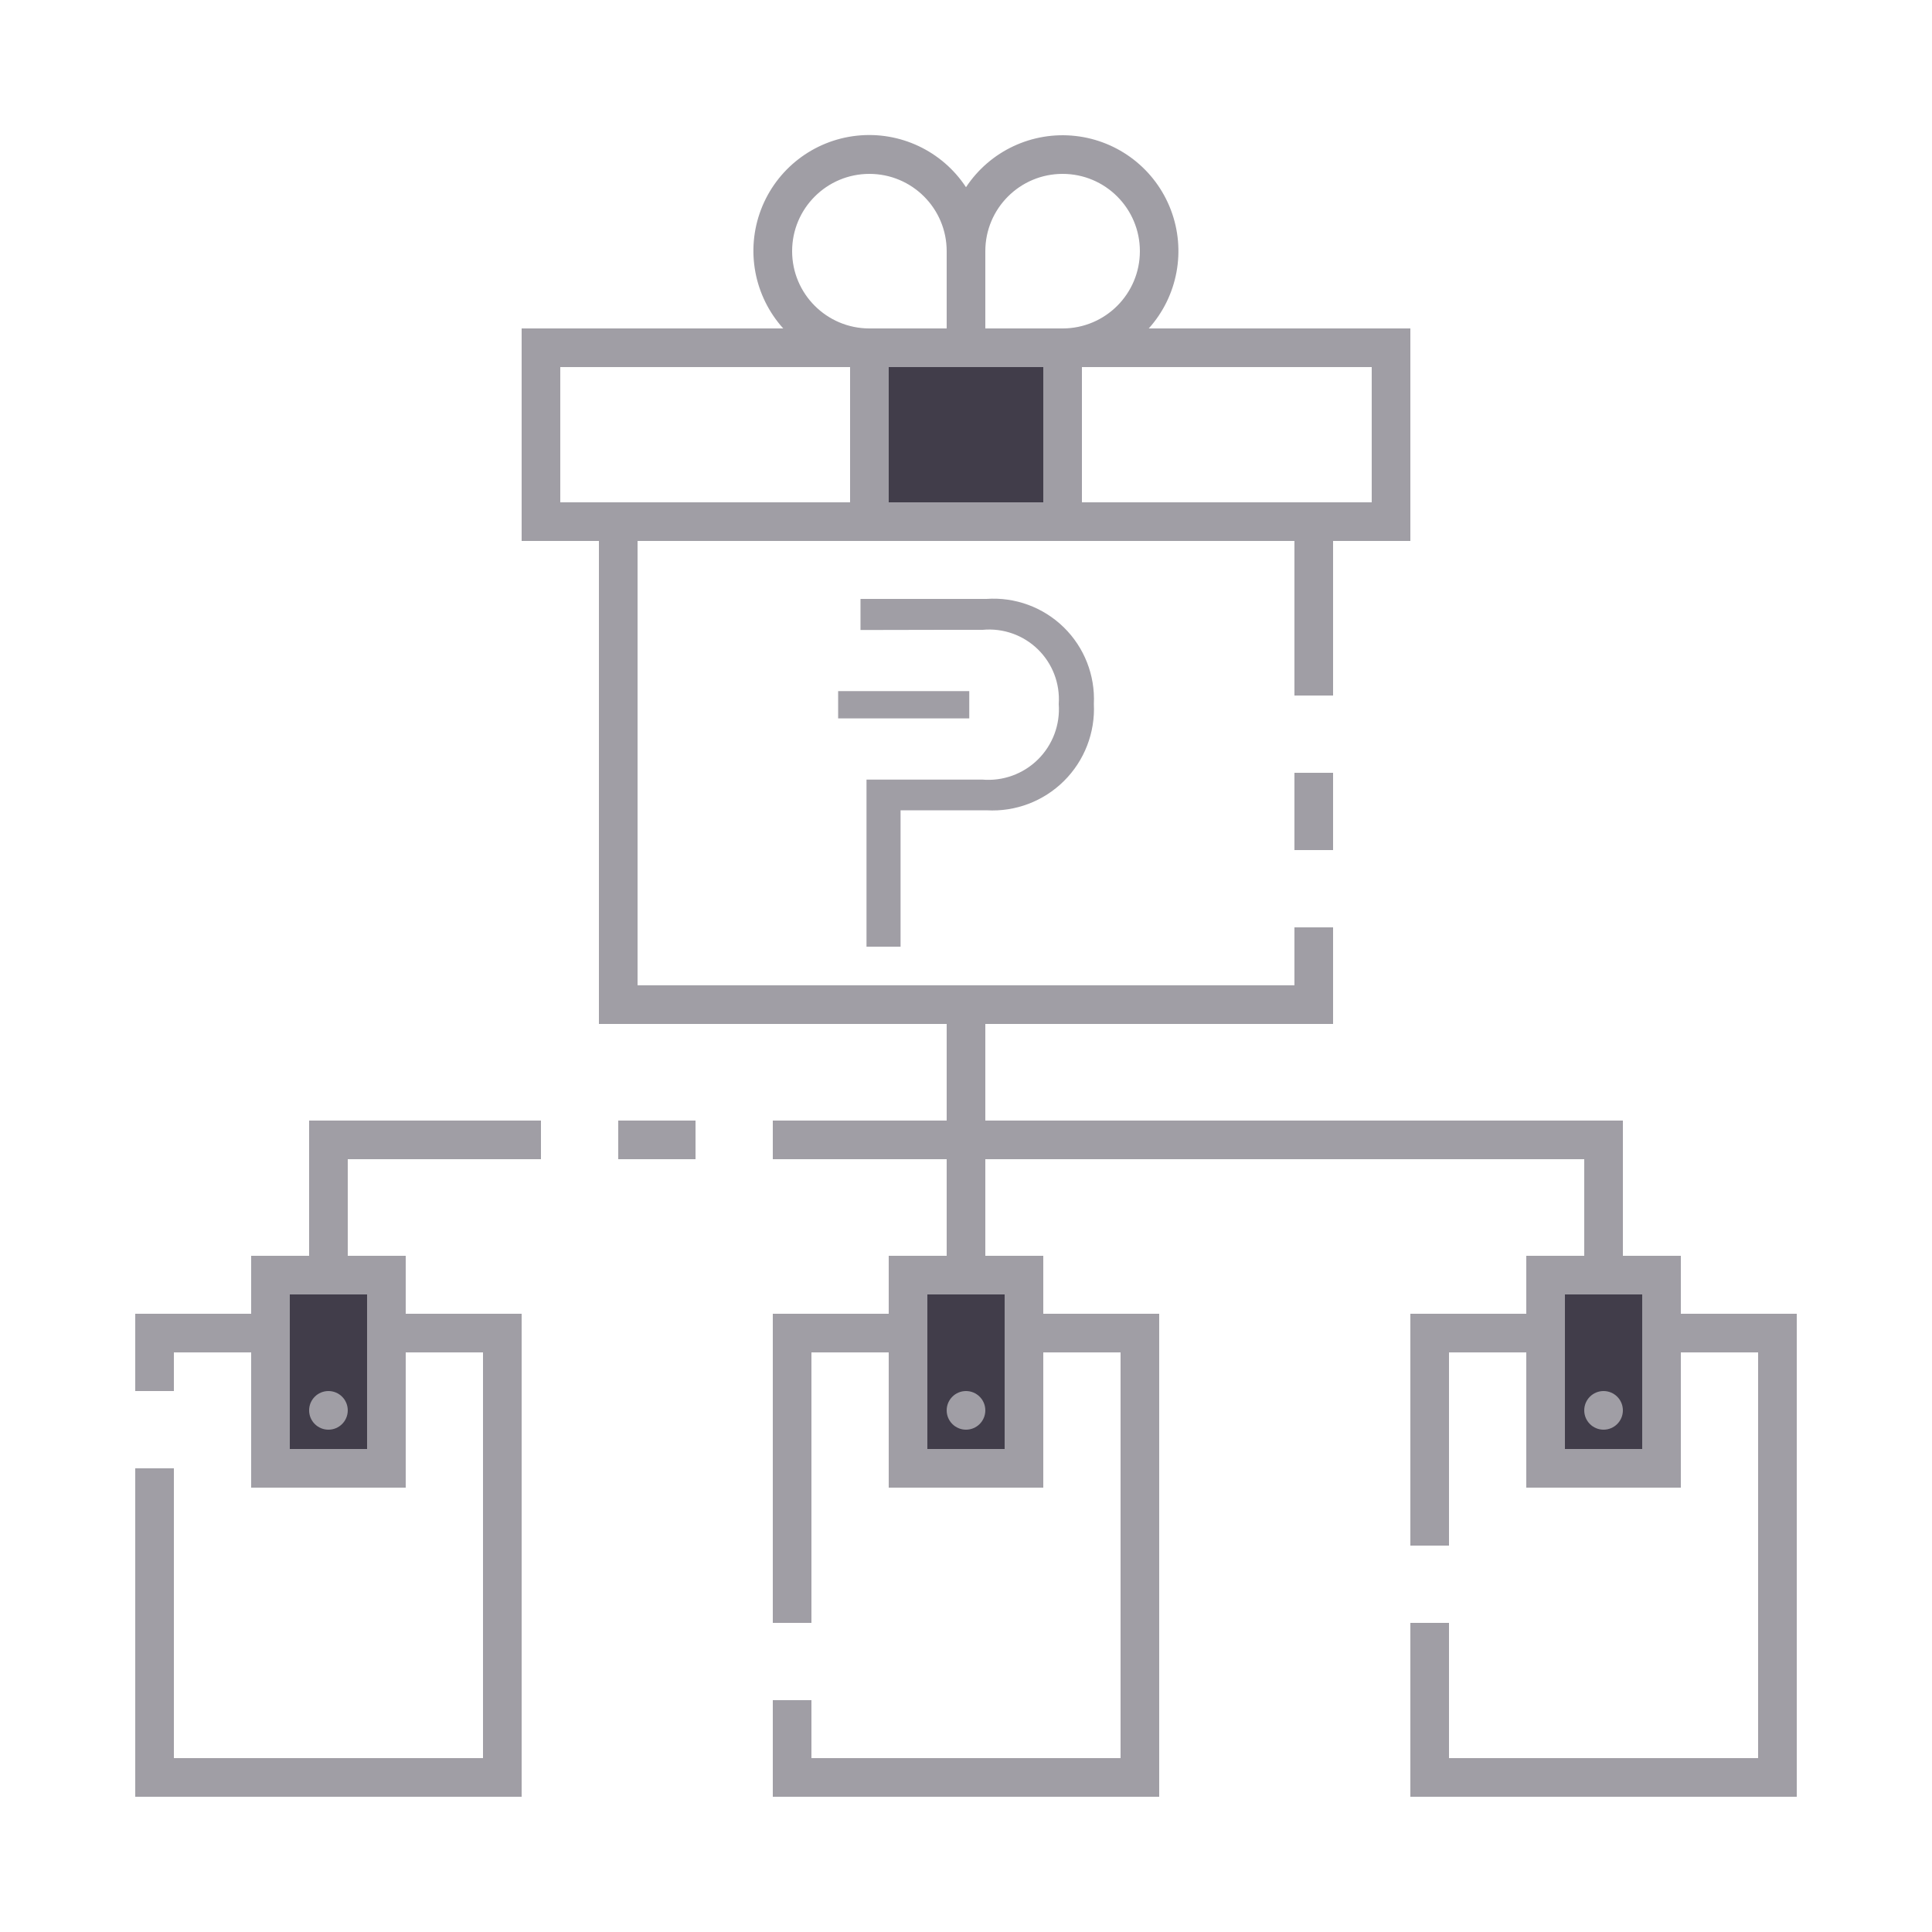
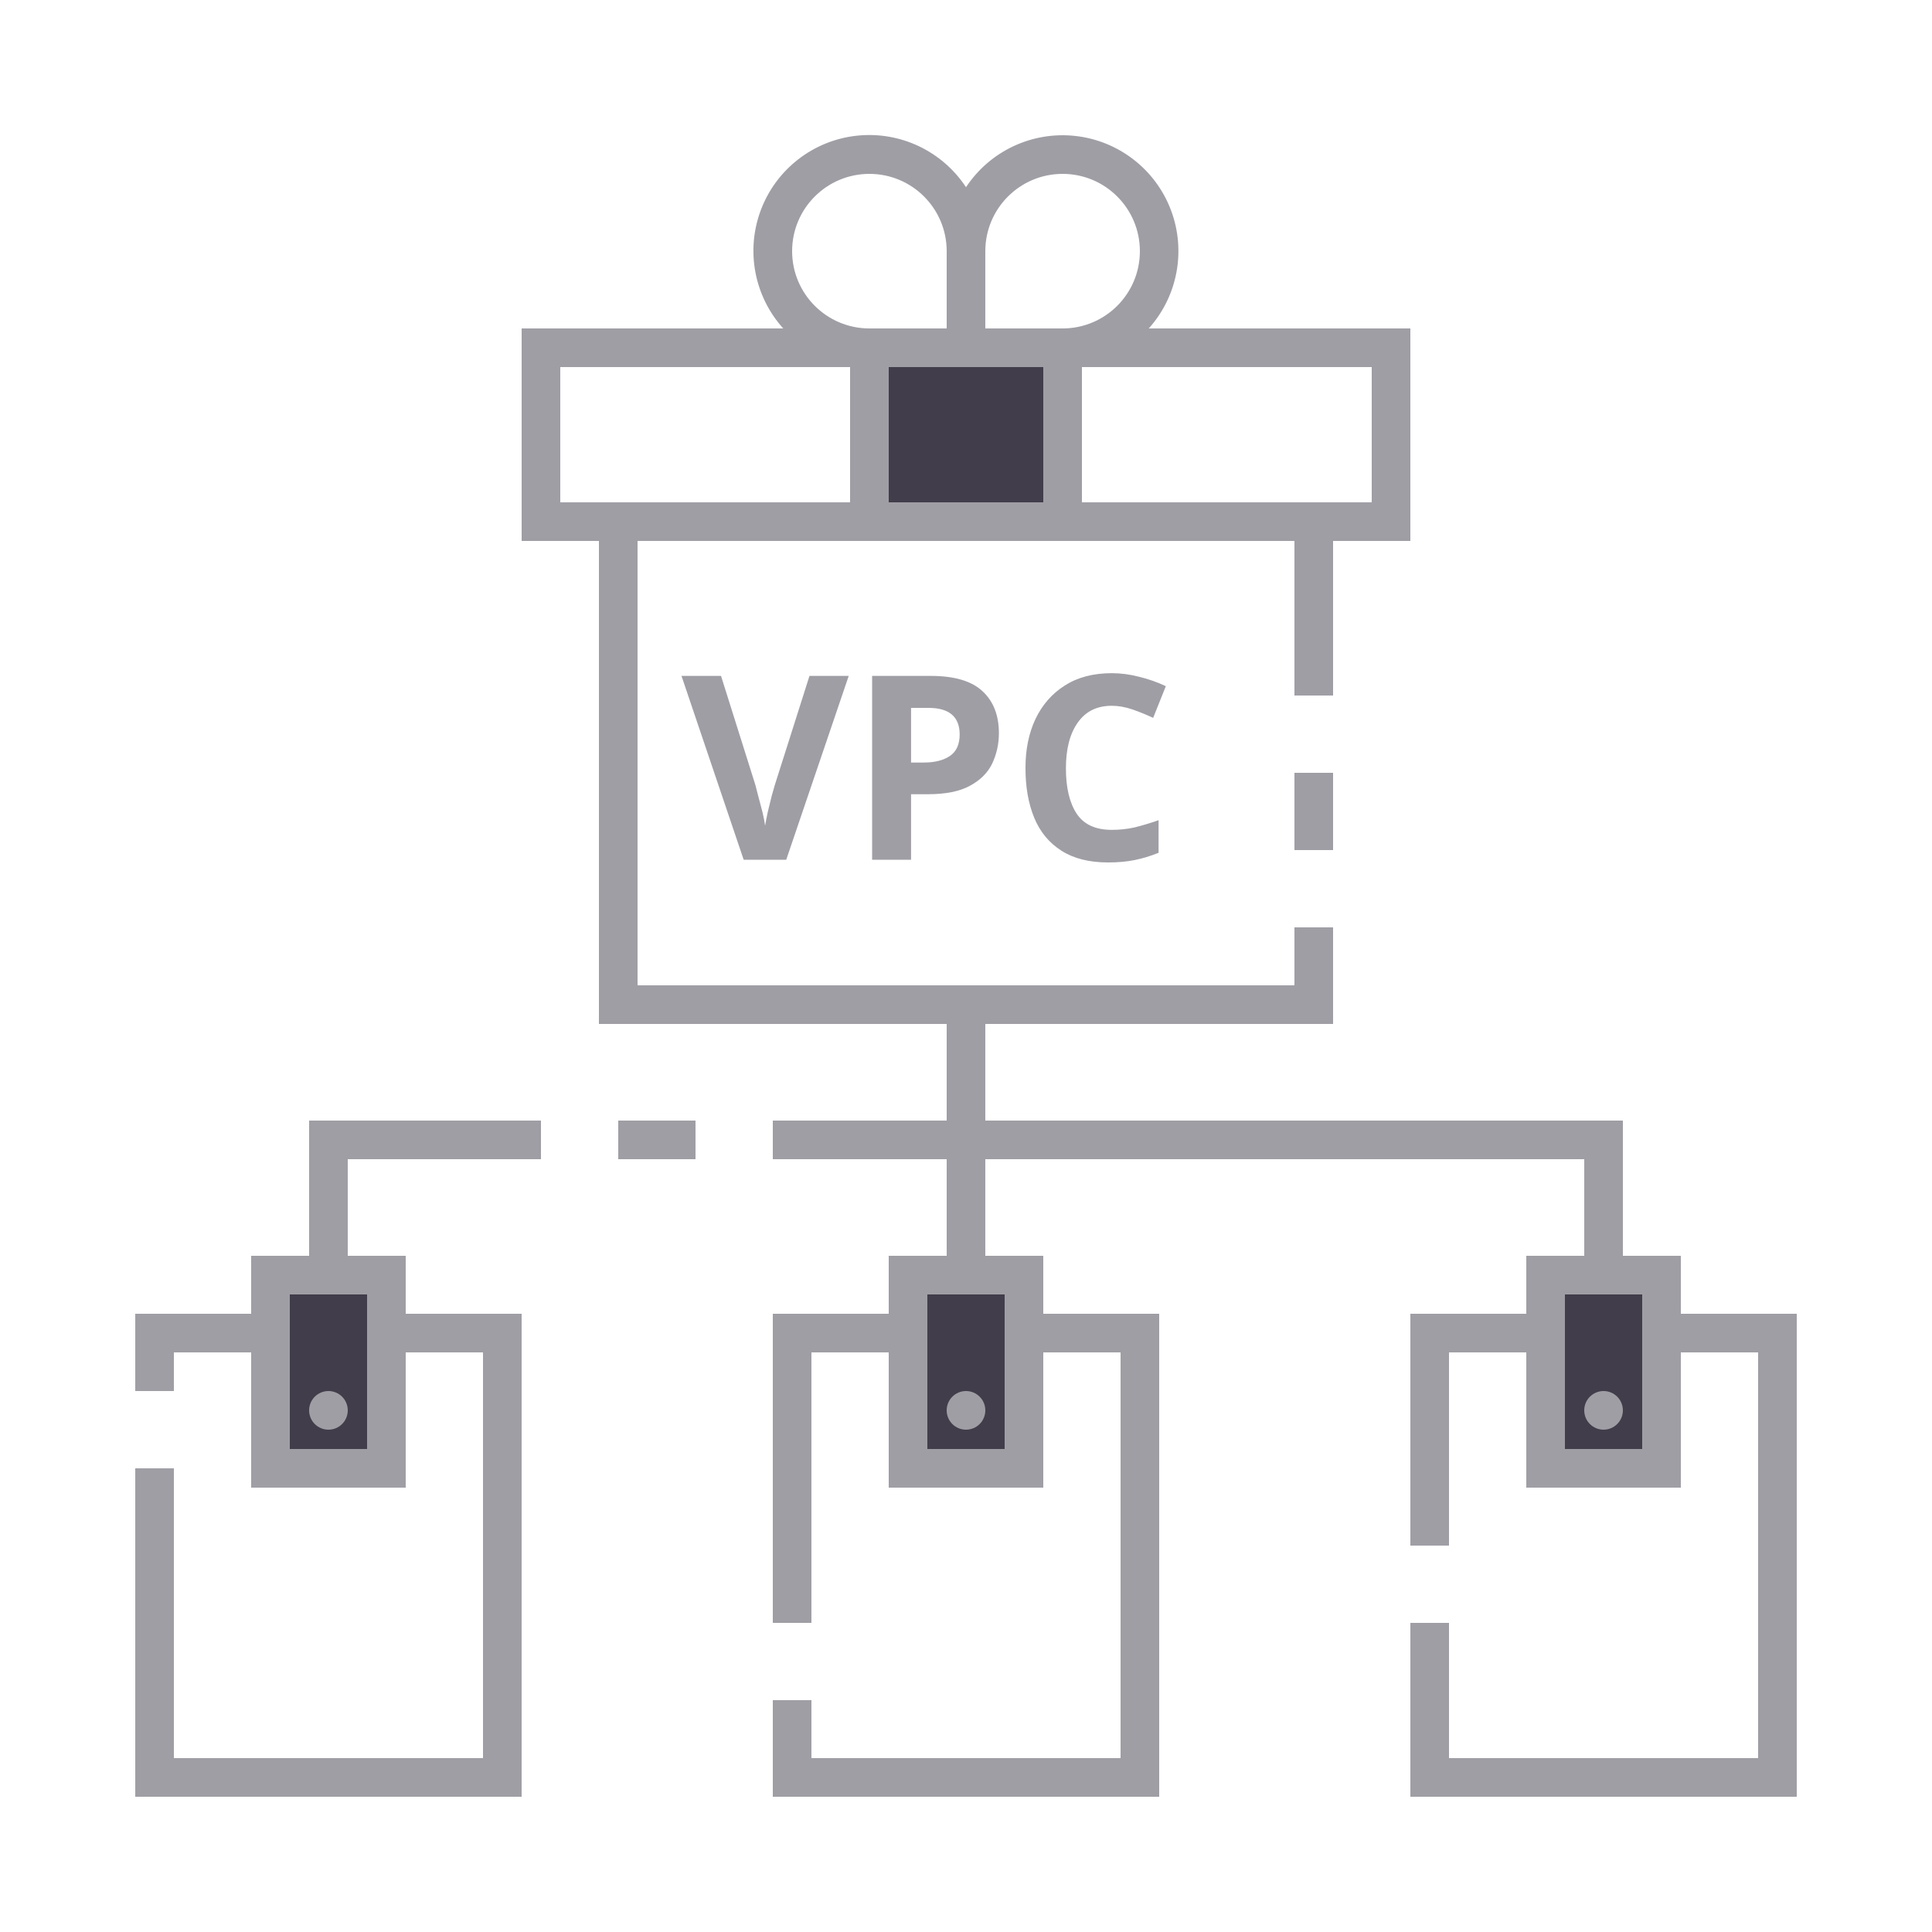
- <svg xmlns="http://www.w3.org/2000/svg" id="ic_empty_dark_multisend" width="100" height="100" viewBox="0 0 100 100">
-   <defs>
-     <style type="text/css">
+ <svg xmlns="http://www.w3.org/2000/svg" version="1.1" viewBox="0 0 100 100" height="100" width="100" id="ic_empty_dark_multisend">
+   <defs id="defs12">
+     <style id="style10" type="text/css">
            .cls-1{fill:#413d4a}.cls-2{fill:#a09ea5}.cls-3{fill:none}
        </style>
  </defs>
-   <g id="Group_9062" data-name="Group 9062">
-     <g id="Group_9060" data-name="Group 9060">
-       <path id="Rectangle_4717" d="M0 0h10v9H0z" class="cls-1" data-name="Rectangle 4717" transform="translate(45 18)" />
-       <g id="Group_9059" data-name="Group 9059">
-         <path id="Rectangle_4718" d="M0 0h6v10H0z" class="cls-1" data-name="Rectangle 4718" transform="translate(14 66)" />
-         <path id="Rectangle_4719" d="M0 0h6v10H0z" class="cls-1" data-name="Rectangle 4719" transform="translate(80 66)" />
-         <path id="Rectangle_4720" d="M0 0h6v10H0z" class="cls-1" data-name="Rectangle 4720" transform="translate(47 66)" />
+   <g id="g82">
+     <g data-name="Group 9060" id="Group_9060">
+       <path transform="translate(45,18)" data-name="Rectangle 4717" class="cls-1" d="M 0,0 H 10 V 9 H 0 Z" id="Rectangle_4717" />
+       <g data-name="Group 9059" id="Group_9059">
+         <path transform="translate(14,66)" data-name="Rectangle 4718" class="cls-1" d="M 0,0 H 6 V 10 H 0 Z" id="Rectangle_4718" />
+         <path transform="translate(80,66)" data-name="Rectangle 4719" class="cls-1" d="M 0,0 H 6 V 10 H 0 Z" id="Rectangle_4719" />
+         <path transform="translate(47,66)" data-name="Rectangle 4720" class="cls-1" d="M 0,0 H 6 V 10 H 0 Z" id="Rectangle_4720" />
      </g>
    </g>
-     <g id="Group_9061" data-name="Group 9061">
-       <path id="Rectangle_4721" d="M0 0h6.787v1.412H0z" class="cls-2" data-name="Rectangle 4721" transform="translate(43.382 35.772)" />
-       <path id="Path_19006" d="M46.613 41.941h4.459a5.256 5.256 0 0 0 5.546-5.506A5.2 5.2 0 0 0 51.058 31h-6.519v1.609L49 32.6h1.863a3.607 3.607 0 0 1 3.937 3.84 3.655 3.655 0 0 1-3.965 3.911H44.85V49h1.763z" class="cls-2" data-name="Path 19006" />
-       <path id="Rectangle_4722" d="M0 0h2v4H0z" class="cls-2" data-name="Rectangle 4722" transform="translate(67 40)" />
-       <circle id="Ellipse_643" cx="1" cy="1" r="1" class="cls-2" data-name="Ellipse 643" transform="translate(49 72)" />
-       <circle id="Ellipse_644" cx="1" cy="1" r="1" class="cls-2" data-name="Ellipse 644" transform="translate(82 72)" />
-       <path id="Rectangle_4723" d="M0 0h4v2H0z" class="cls-2" data-name="Rectangle 4723" transform="translate(32 58)" />
-       <path id="Path_19007" d="M16 65h-3v3H7v4h2v-2h4v7h8v-7h4v21H9V76H7v17h20V68h-6v-3h-3v-5h10v-2H16zm3 2v8h-4v-8z" class="cls-2" data-name="Path 19007" />
-       <circle id="Ellipse_645" cx="1" cy="1" r="1" class="cls-2" data-name="Ellipse 645" transform="translate(16 72)" />
-       <path id="Path_19008" d="M87 68v-3h-3v-7H51v-5h18v-5h-2v3H33V28h34v8h2v-8h4V17H59.46A5.994 5.994 0 1 0 50 9.69 5.995 5.995 0 1 0 40.54 17H27v11h4v25h18v5h-9v2h9v5h-3v3h-6v16h2V70h4v7h8v-7h4v21H42v-3h-2v5h20V68h-6v-3h-3v-5h31v5h-3v3h-6v12h2V70h4v7h8v-7h4v21H75v-7h-2v9h20V68zM71 19v7H56v-7zm-20-6a4 4 0 1 1 4 4h-4zm0 6h3v7h-8v-7h5zM45 9a4 4 0 0 1 4 4v4h-4a4 4 0 0 1 0-8zM29 26v-7h15v7H29zm23 41v8h-4v-8zm33 8h-4v-8h4z" class="cls-2" data-name="Path 19008" />
-     </g>
+     <path id="Rectangle_4722" d="m 67,40 h 2 v 4 h -2 z" class="cls-2" data-name="Rectangle 4722" />
+     <circle id="Ellipse_643" cx="50" cy="73" r="1" class="cls-2" data-name="Ellipse 643" />
+     <circle id="Ellipse_644" cx="83" cy="73" r="1" class="cls-2" data-name="Ellipse 644" />
+     <path id="Rectangle_4723" d="m 32,58 h 4 v 2 h -4 z" class="cls-2" data-name="Rectangle 4723" />
+     <path id="Path_19007" d="m 16,65 h -3 v 3 H 7 v 4 h 2 v -2 h 4 v 7 h 8 v -7 h 4 V 91 H 9 V 76 H 7 V 93 H 27 V 68 H 21 V 65 H 18 V 60 H 28 V 58 H 16 Z m 3,2 v 8 h -4 v -8 z" class="cls-2" data-name="Path 19007" />
+     <circle id="Ellipse_645" cx="17" cy="73" r="1" class="cls-2" data-name="Ellipse 645" />
+     <path id="Path_19008" d="M 87,68 V 65 H 84 V 58 H 51 v -5 h 18 v -5 h -2 v 3 H 33 V 28 h 34 v 8 h 2 v -8 h 4 V 17 H 59.46 A 5.994,5.994 0 1 0 50,9.69 5.995,5.995 0 1 0 40.54,17 H 27 v 11 h 4 v 25 h 18 v 5 h -9 v 2 h 9 v 5 h -3 v 3 h -6 v 16 h 2 V 70 h 4 v 7 h 8 v -7 h 4 V 91 H 42 v -3 h -2 v 5 H 60 V 68 h -6 v -3 h -3 v -5 h 31 v 5 h -3 v 3 h -6 v 12 h 2 V 70 h 4 v 7 h 8 v -7 h 4 V 91 H 75 v -7 h -2 v 9 H 93 V 68 Z M 71,19 v 7 H 56 V 19 Z M 51,13 a 4,4 0 1 1 4,4 h -4 z m 0,6 h 3 v 7 H 46 V 19 Z M 45,9 a 4,4 0 0 1 4,4 v 4 H 45 A 4,4 0 0 1 45,9 Z M 29,26 v -7 h 15 v 7 z m 23,41 v 8 h -4 v -8 z m 33,8 h -4 v -8 h 4 z" class="cls-2" data-name="Path 19008" />
+     <path id="Rectangle_4724" d="M0 0h100v100H0z" class="cls-3" data-name="Rectangle 4724" />
+     <text xml:space="preserve" style="font-style:normal;font-variant:normal;font-weight:bold;font-stretch:normal;font-size:13.333px;line-height:1.25;font-family:sans-serif;-inkscape-font-specification:'sans-serif, Bold';font-variant-ligatures:normal;font-variant-caps:normal;font-variant-numeric:normal;font-variant-east-asian:normal;fill:#a09ea5;fill-opacity:1;stroke:none;" x="35.275" y="44.498" id="text64">
+       <tspan id="tspan62" x="35.275" y="44.498">VPC</tspan>
+     </text>
  </g>
-   <path id="Rectangle_4724" d="M0 0h100v100H0z" class="cls-3" data-name="Rectangle 4724" />
</svg>
